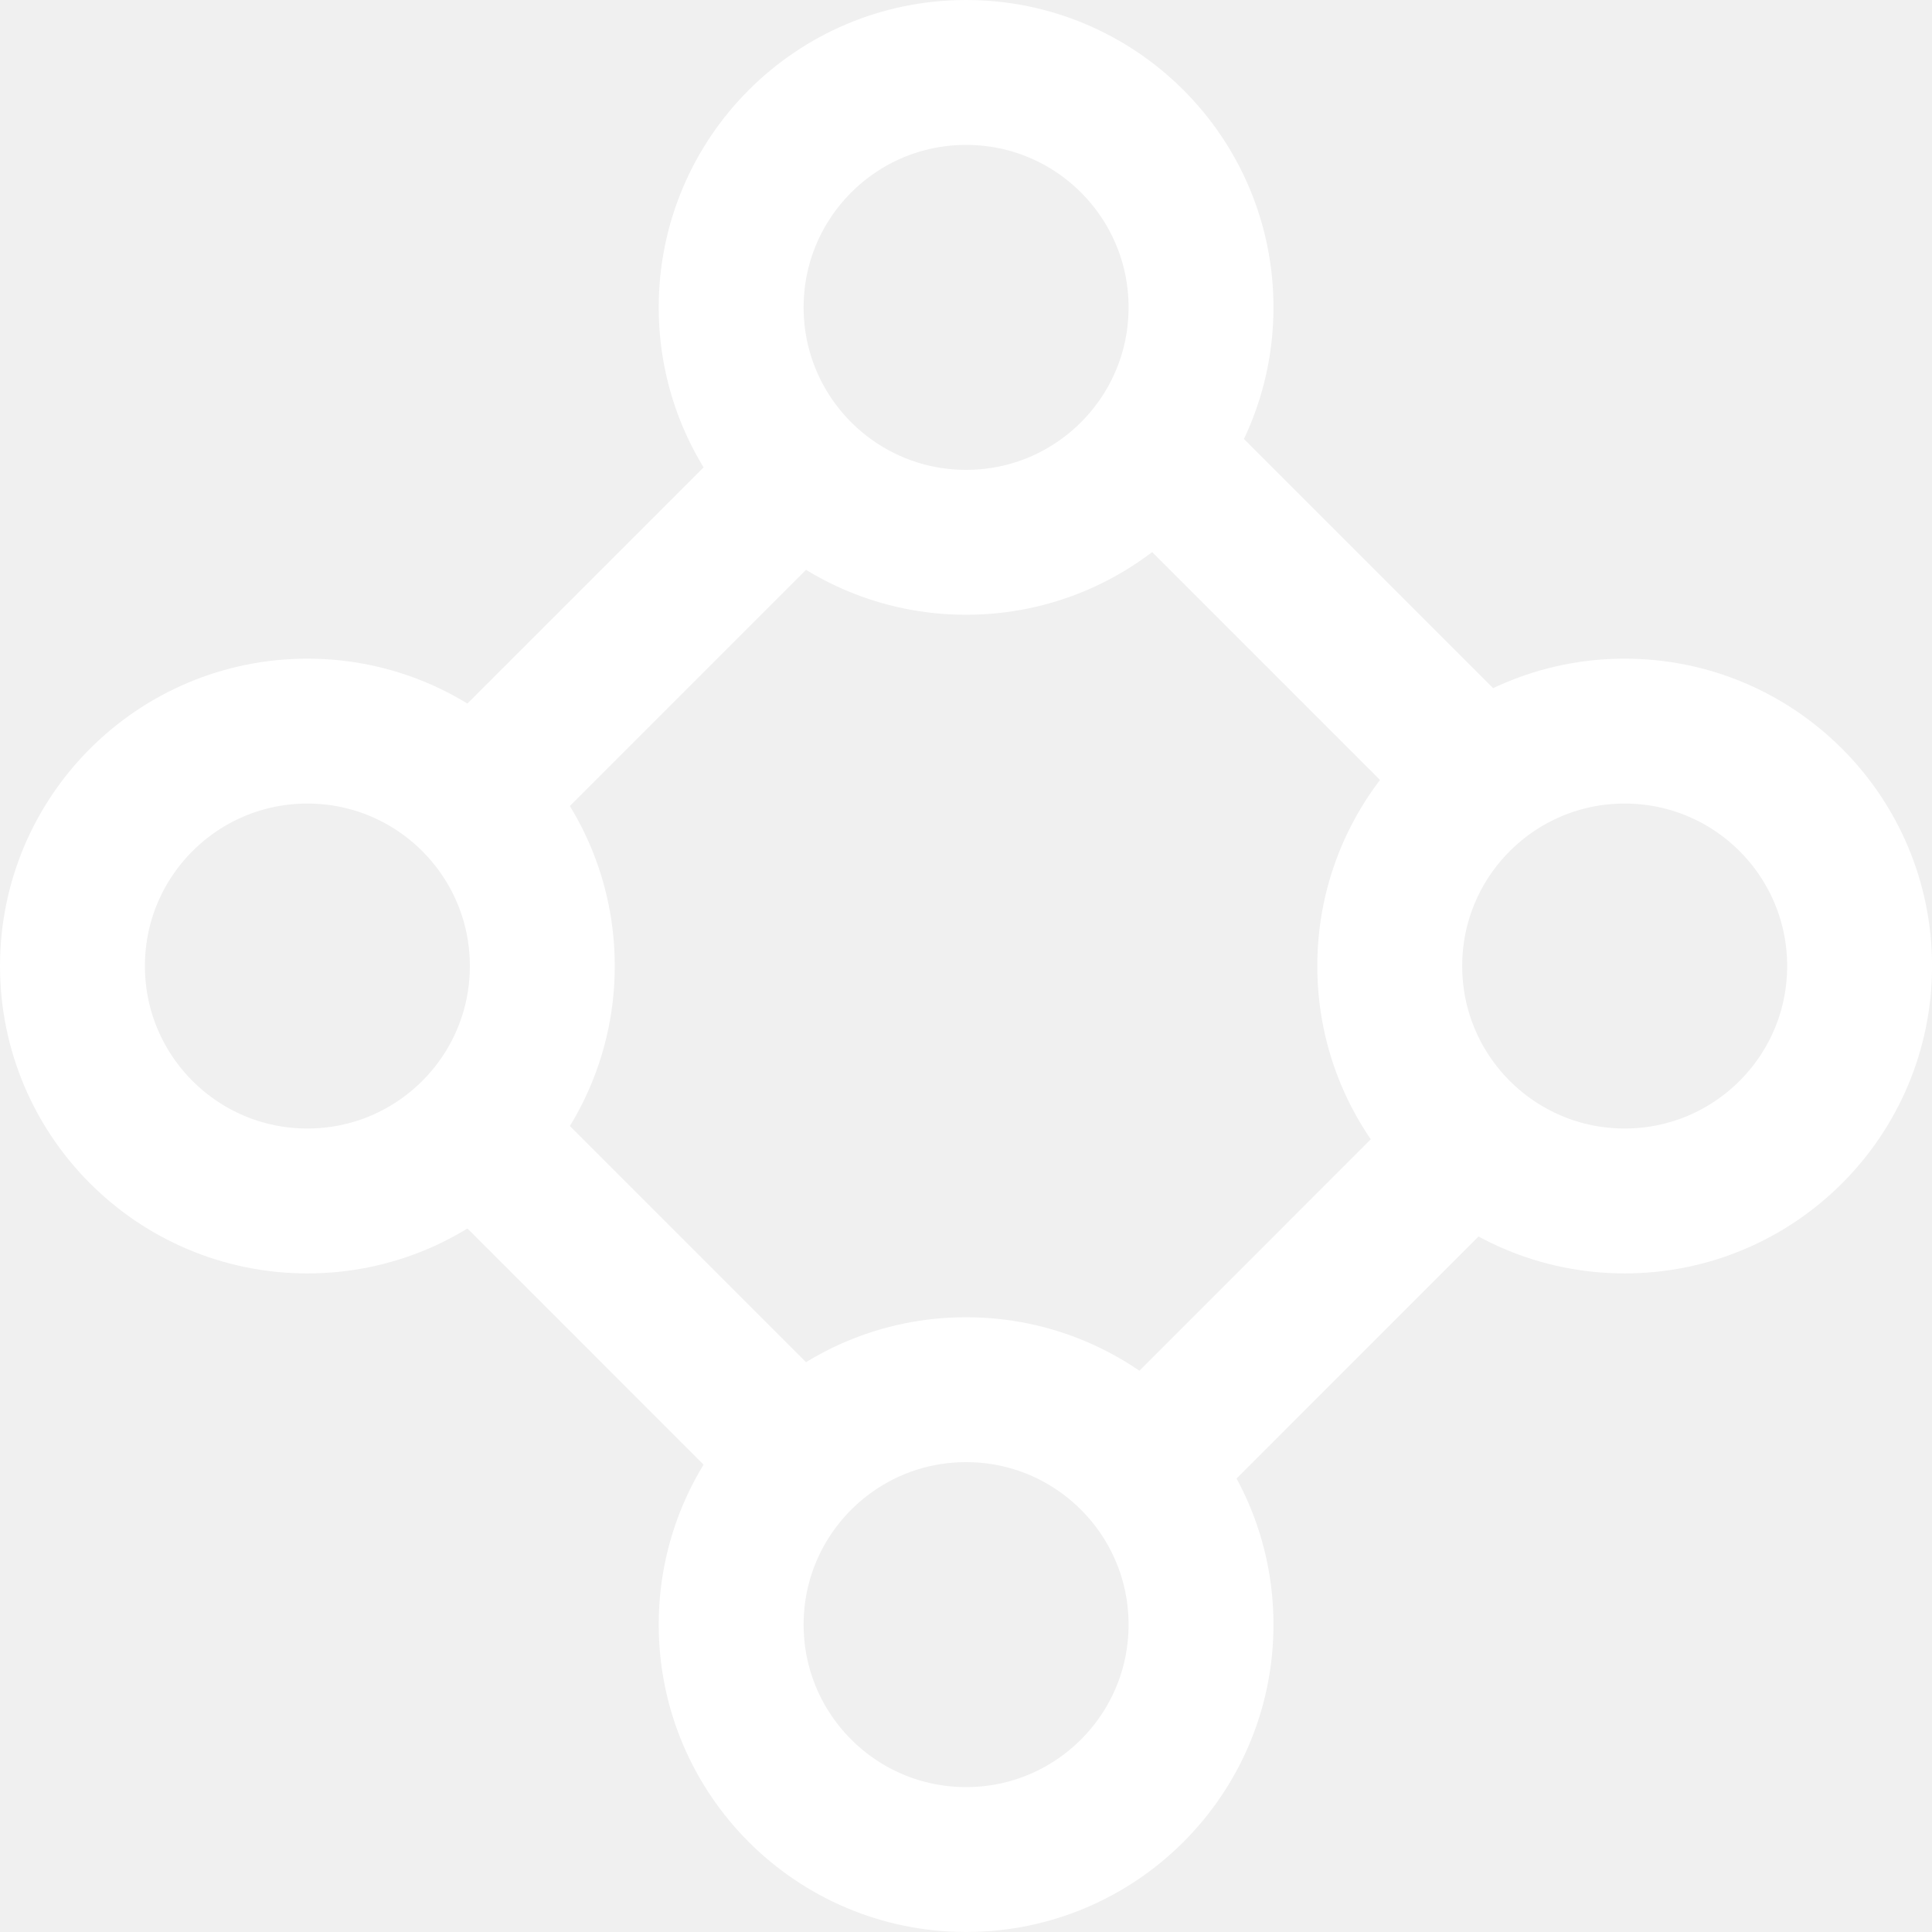
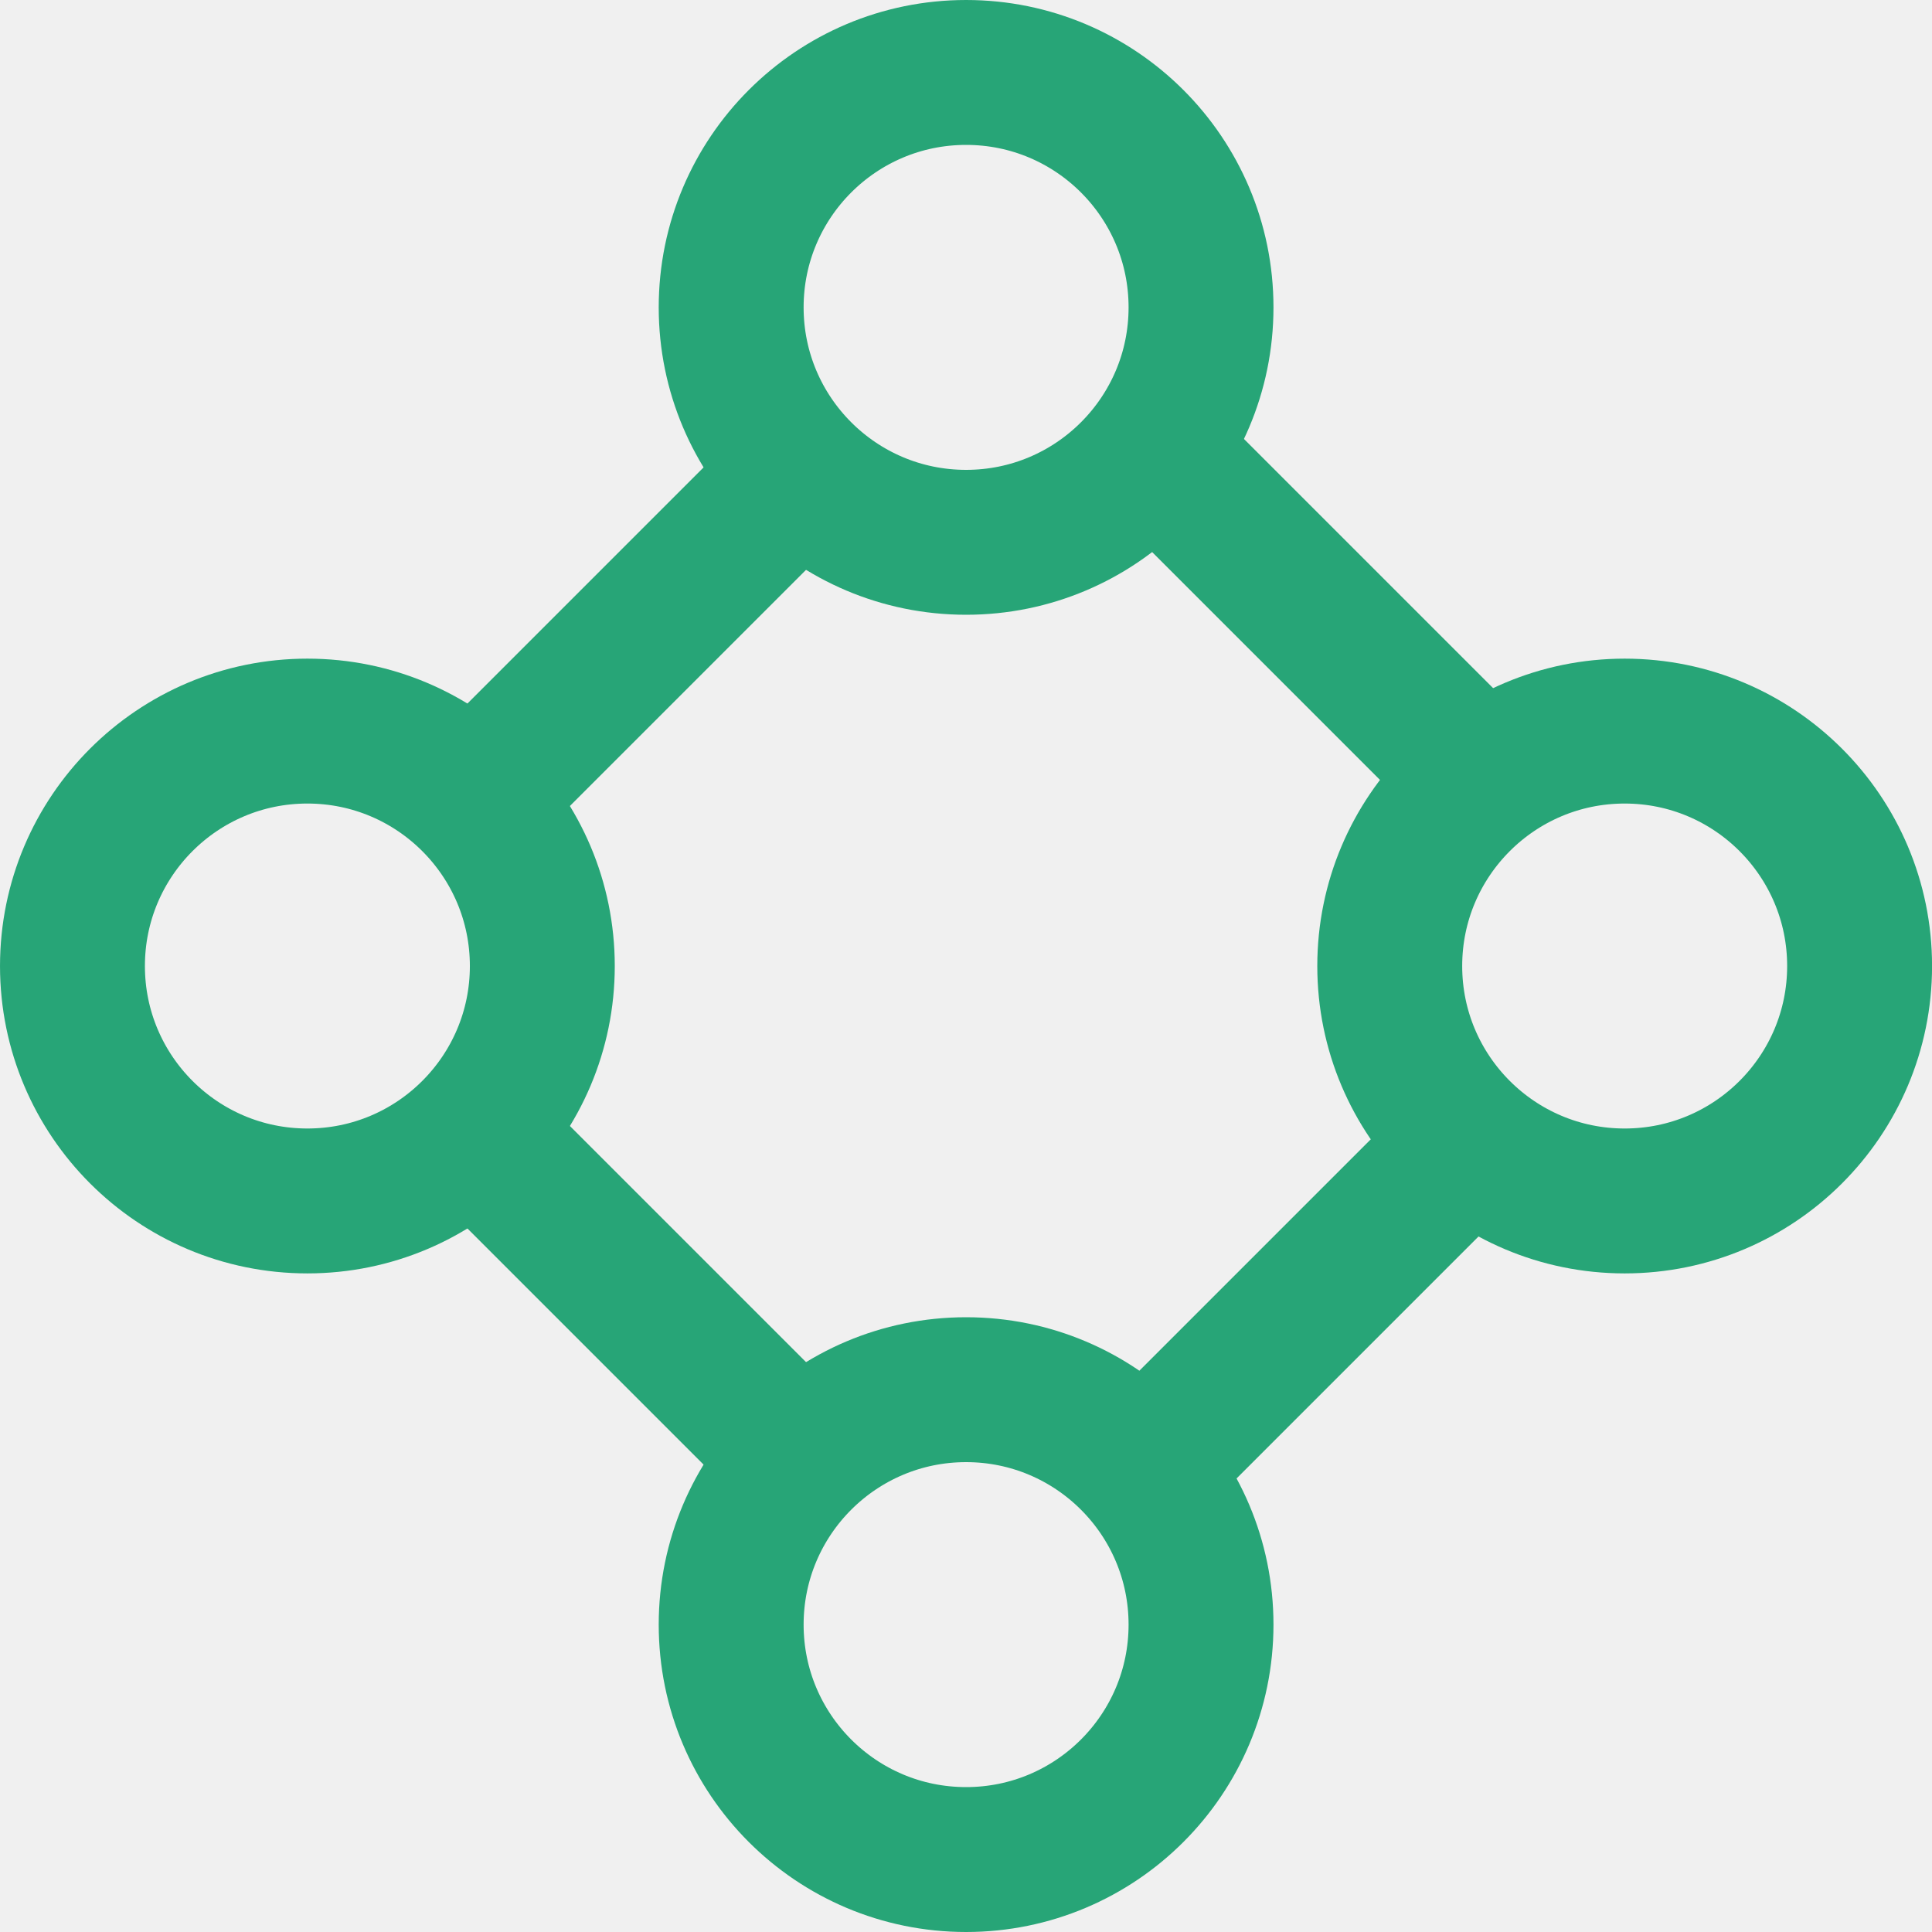
<svg xmlns="http://www.w3.org/2000/svg" width="40" height="40" viewBox="0 0 40 40" fill="none">
-   <circle cx="20.002" cy="6.364" r="4.864" stroke="white" stroke-width="3" />
-   <circle cx="33.637" cy="20" r="4.864" transform="rotate(90 33.6368 20.0004)" stroke="white" stroke-width="3" />
-   <circle cx="20.002" cy="33.636" r="4.864" stroke="white" stroke-width="3" />
-   <circle cx="6.364" cy="20" r="4.864" transform="rotate(90 6.36364 20.0004)" stroke="white" stroke-width="3" />
-   <path d="M16.819 9.546L10.001 16.364" stroke="white" stroke-width="3" />
-   <path d="M16.819 30.455L10.001 23.636" stroke="white" stroke-width="3" />
-   <path d="M23.636 9.091L30.454 15.909" stroke="white" stroke-width="3" />
-   <path d="M23.636 30.455L30.454 23.636" stroke="white" stroke-width="3" />
+   <circle cx="20.002" cy="6.364" r="4.864" stroke="#27A577" stroke-width="3" />
+   <circle cx="33.637" cy="20" r="4.864" transform="rotate(90 33.6368 20.0003)" stroke="#27A577" stroke-width="3" />
+   <circle cx="20.002" cy="33.636" r="4.864" stroke="#27A577" stroke-width="3" />
+   <circle cx="6.364" cy="20" r="4.864" transform="rotate(90 6.36388 20.0003)" stroke="#27A577" stroke-width="3" />
+   <path d="M16.819 9.546L10.001 16.364" stroke="#27A577" stroke-width="3" />
+   <path d="M16.819 30.454L10.001 23.636" stroke="#27A577" stroke-width="3" />
+   <path d="M23.636 9.091L30.454 15.909" stroke="#27A577" stroke-width="3" />
+   <path d="M23.636 30.454L30.454 23.636" stroke="#27A577" stroke-width="3" />
</svg>
